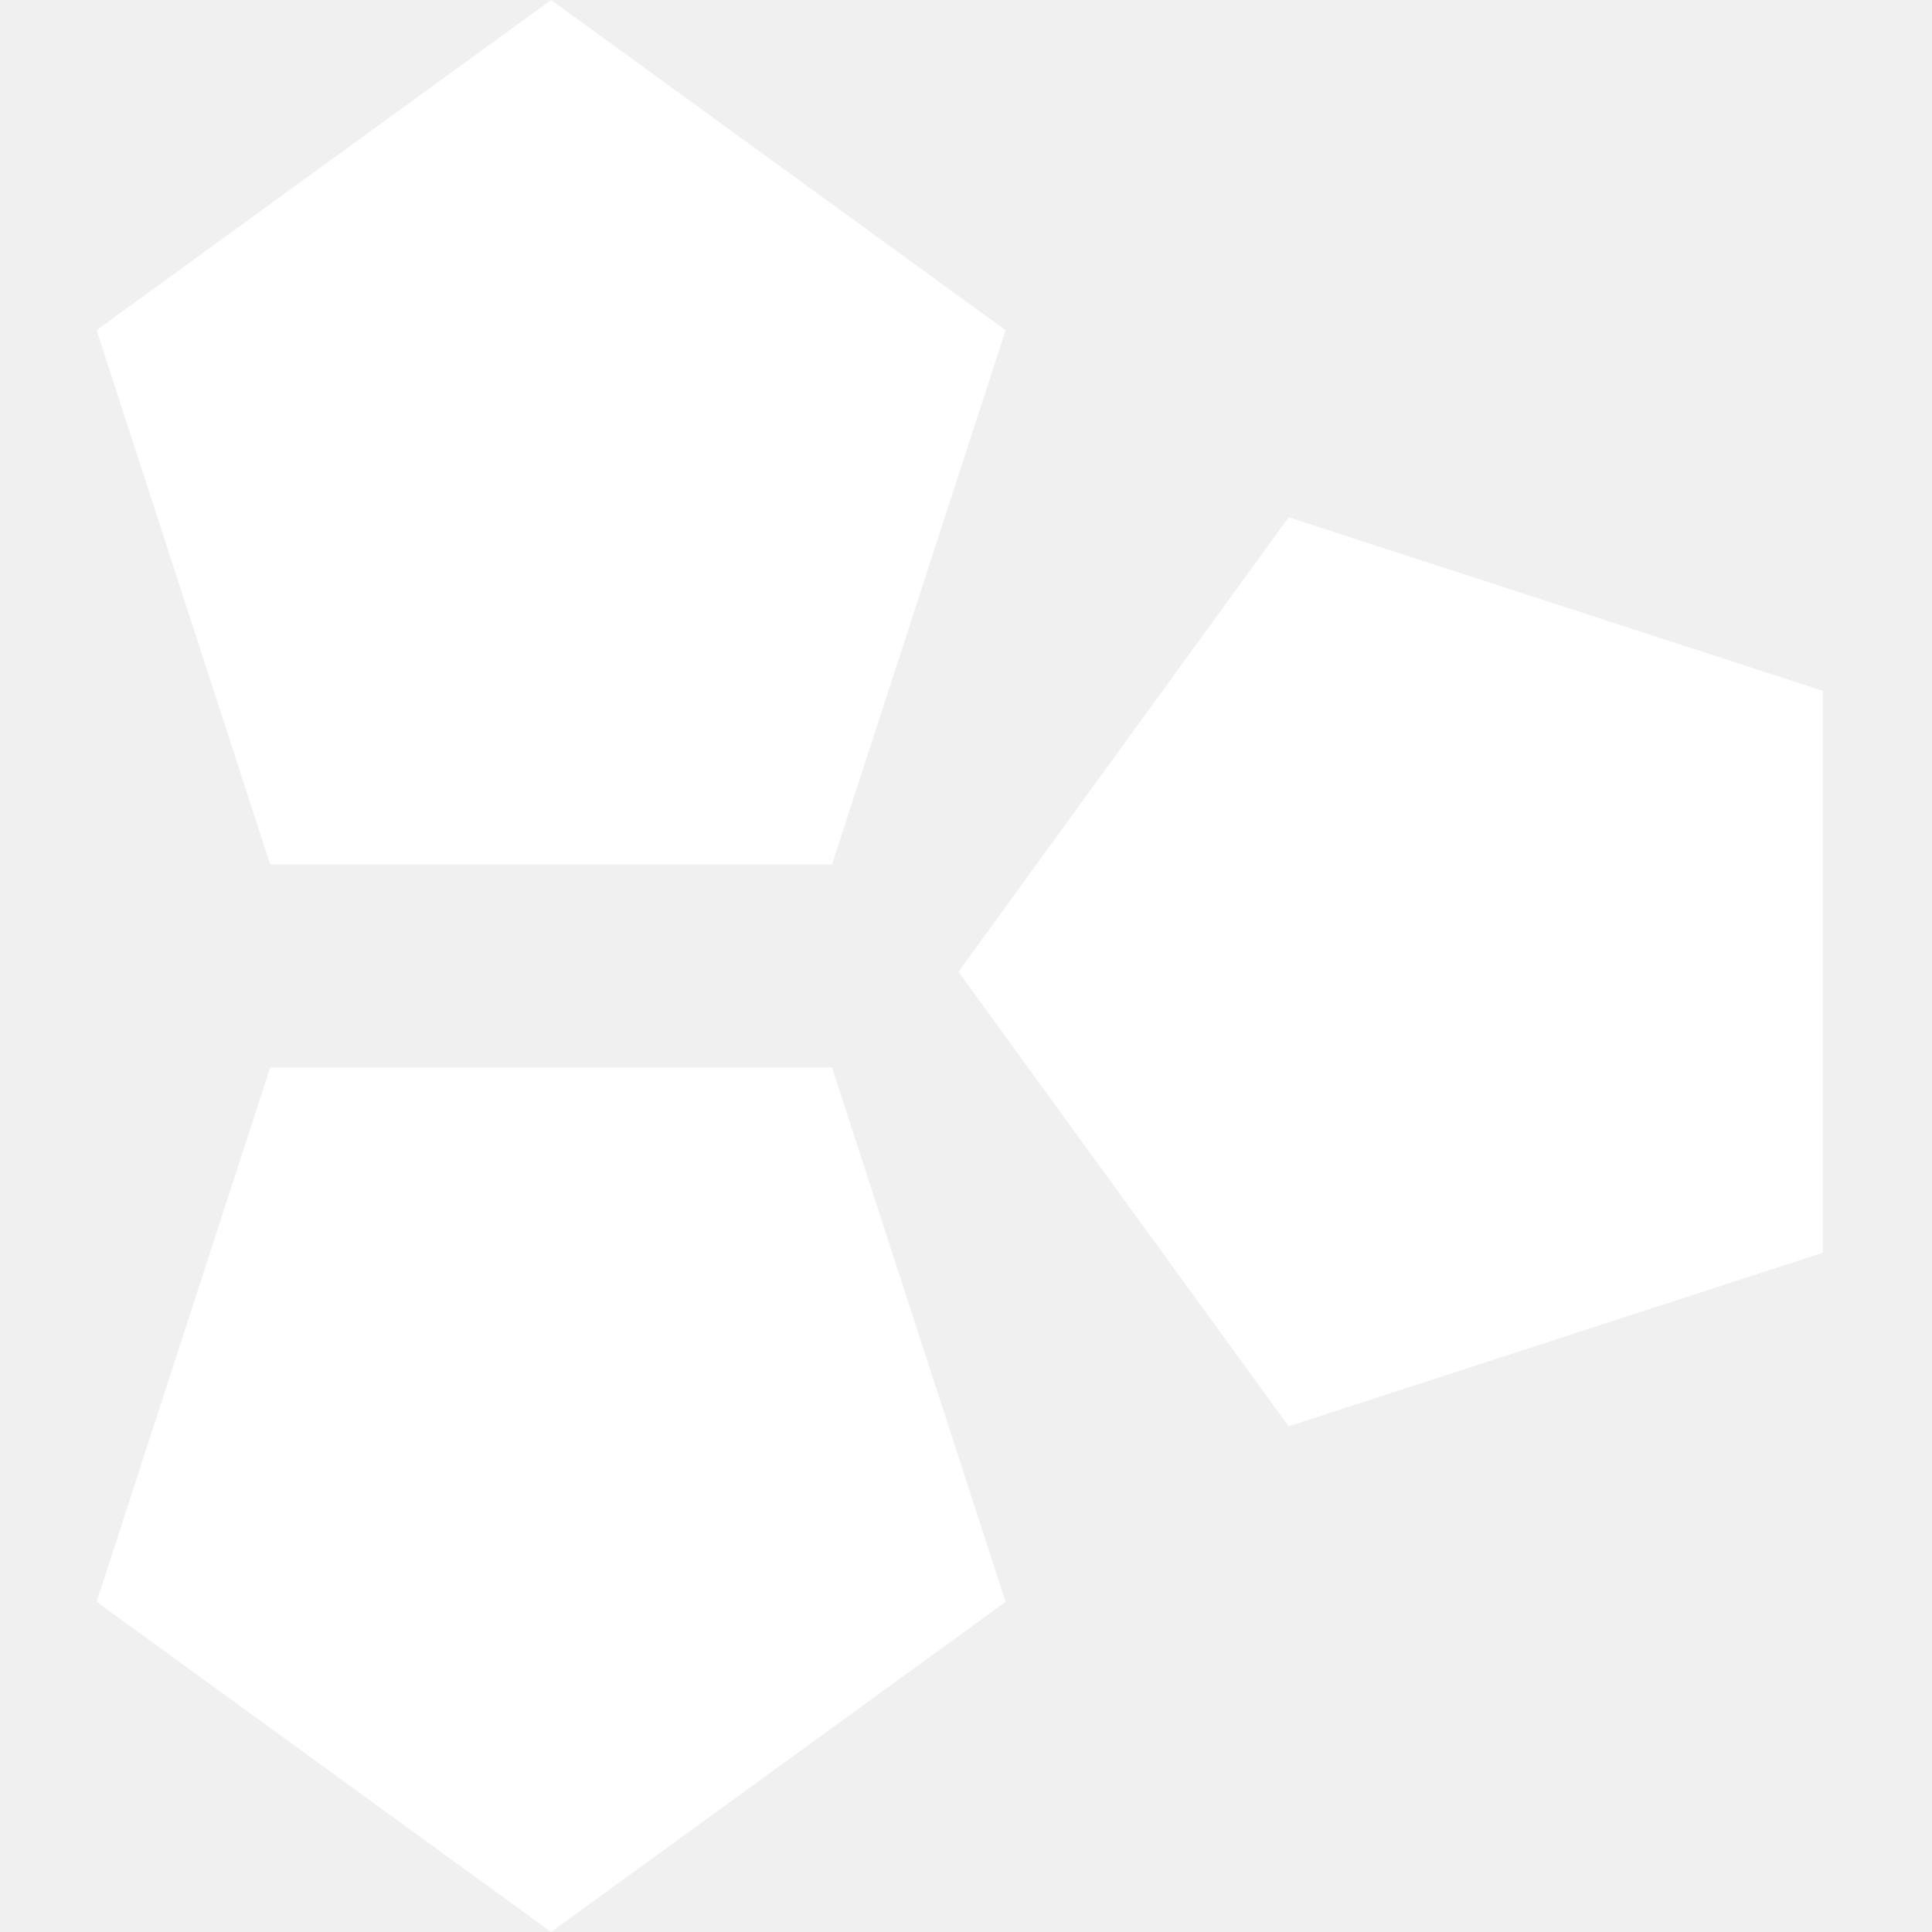
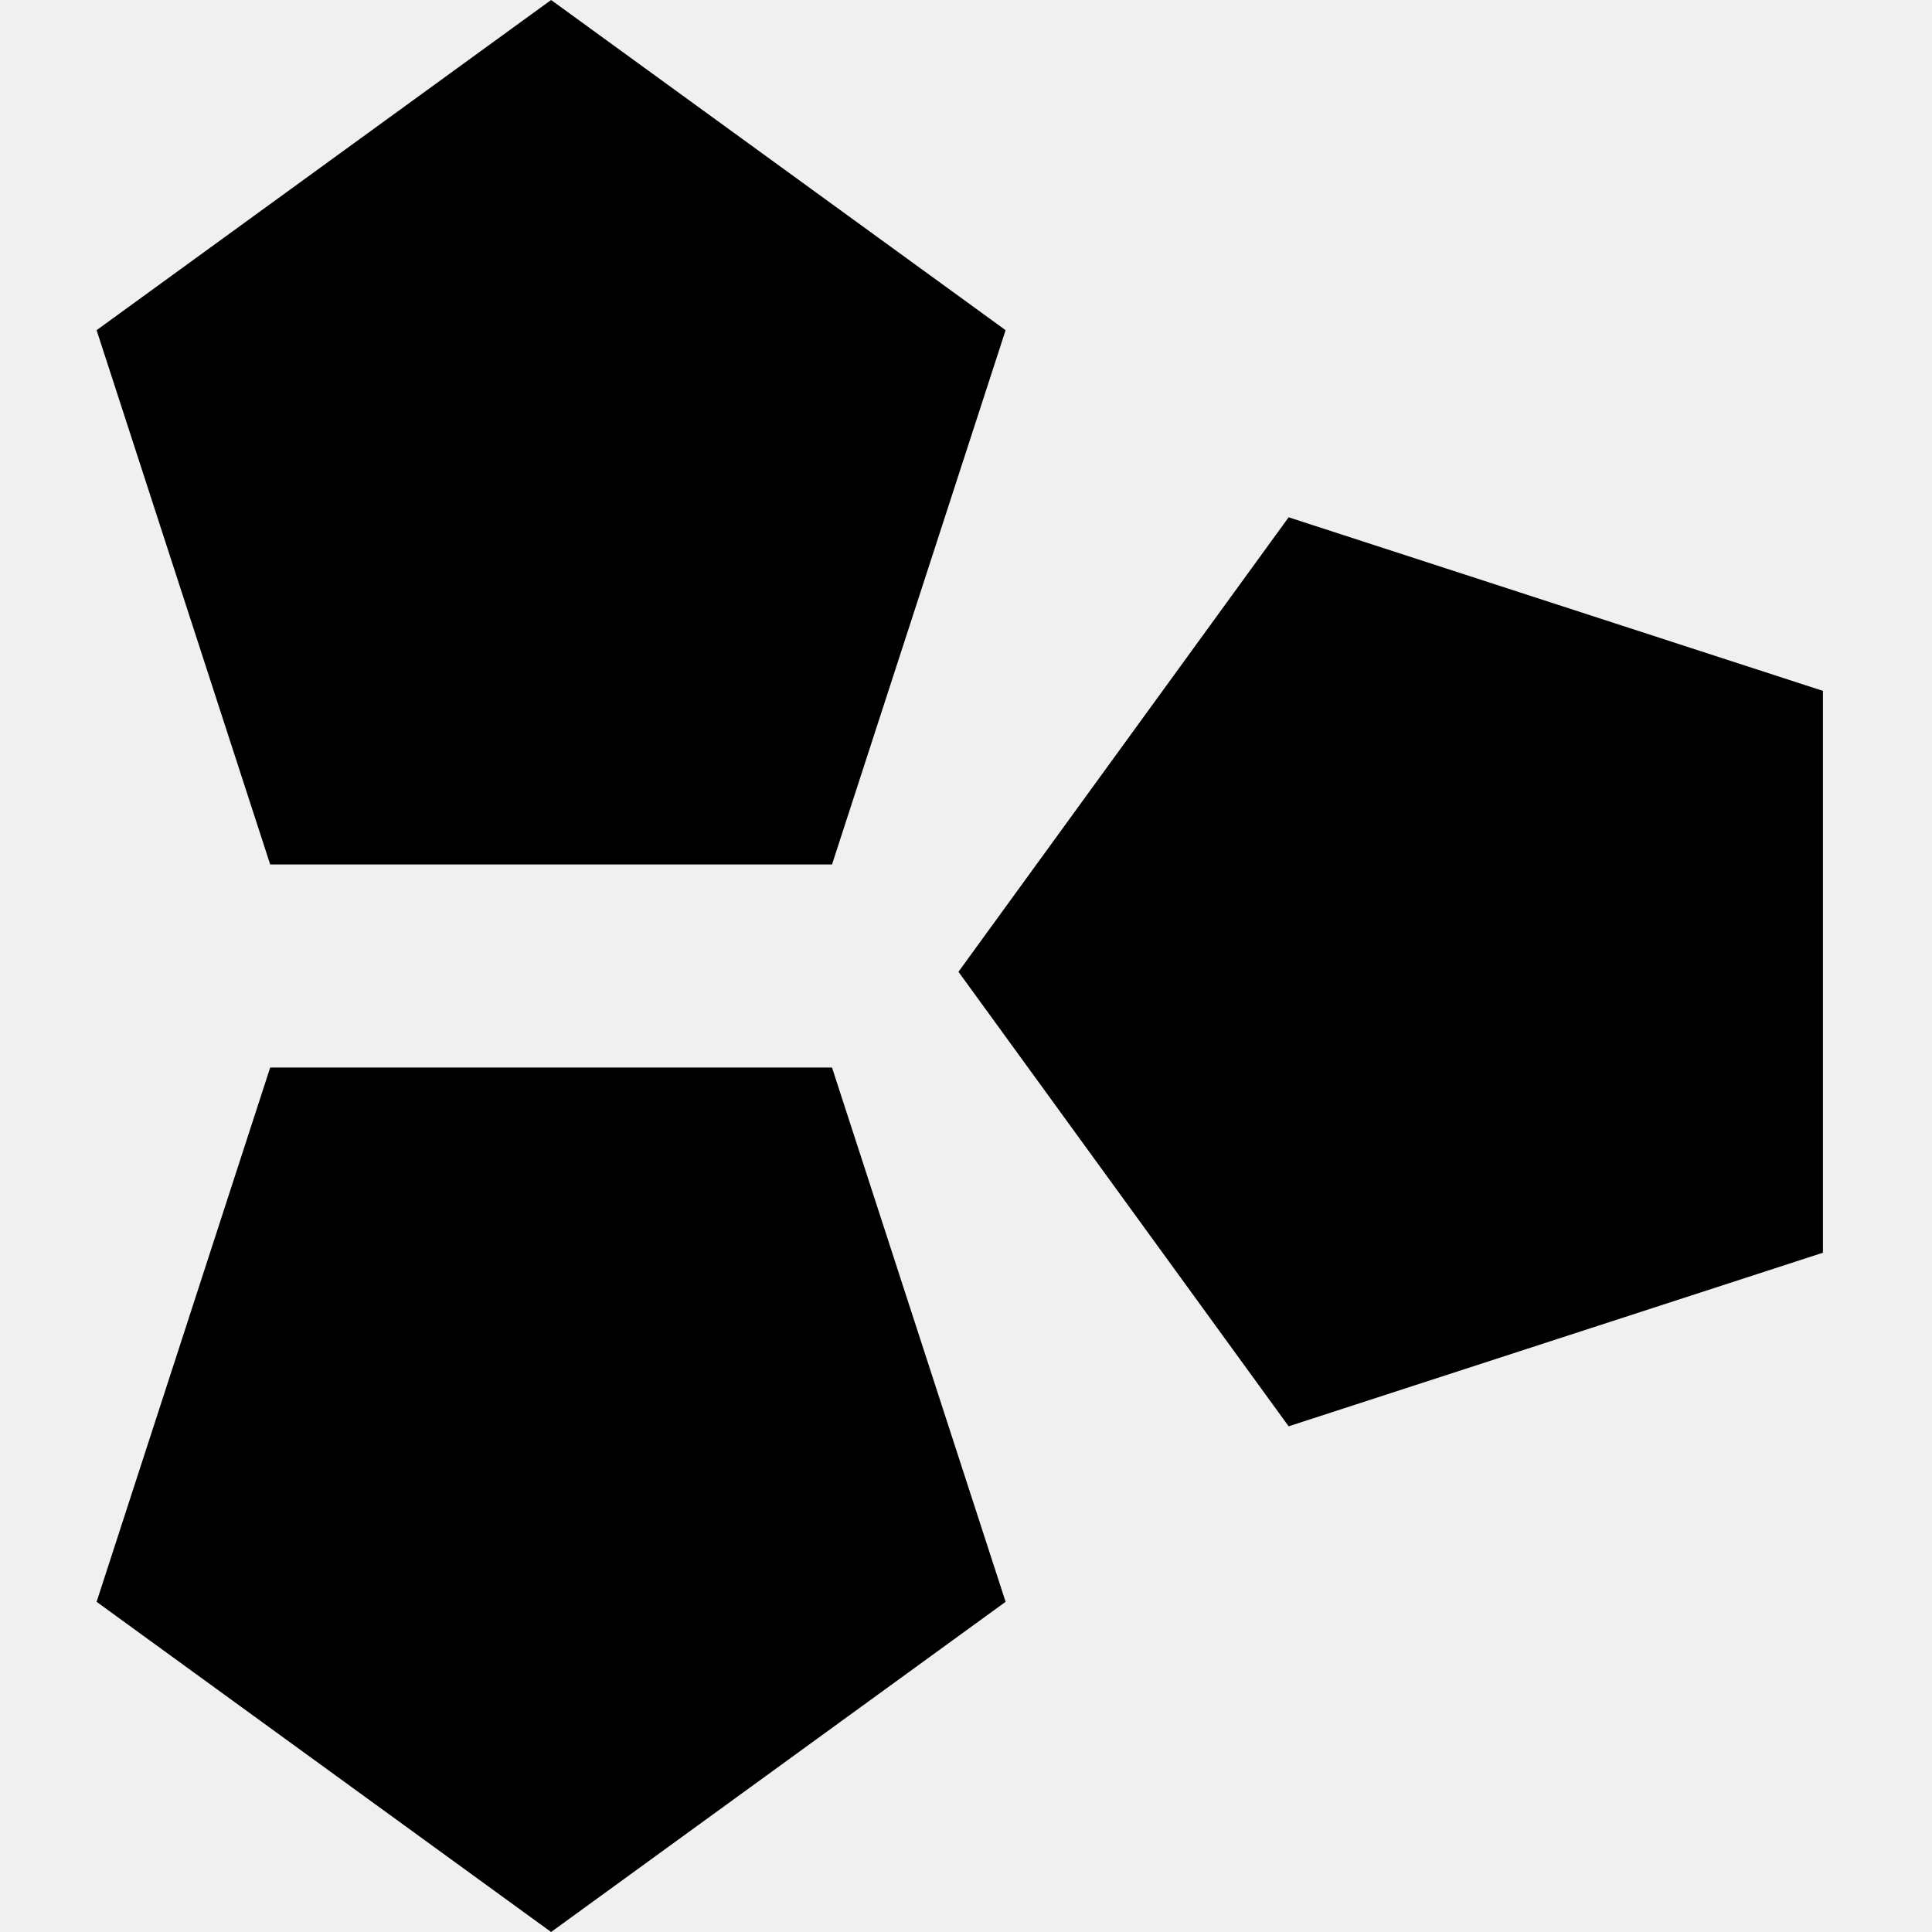
<svg xmlns="http://www.w3.org/2000/svg" width="20px" height="20px" viewBox="0 0 20 20" version="1.1">
  <g stroke="none" stroke-width="1" fill="none" fill-rule="evenodd">
-     <path d="M5.705,0 L10.41,3.418 L8.613,8.949 L2.797,8.949 L1,3.418 L5.705,0 Z M5.705,20 L1,16.582 L2.797,11.051 L8.613,11.051 L10.41,16.582 L5.705,20 Z M18.871,12.968 L13.34,14.765 L9.922,10.06 L13.34,5.355 L18.871,7.152 L18.871,12.968 Z" fill="#FFFFFF" />
+     <path fill="currentColor" d="M5.705,0 L10.41,3.418 L8.613,8.949 L2.797,8.949 L1,3.418 L5.705,0 Z M5.705,20 L1,16.582 L2.797,11.051 L8.613,11.051 L10.41,16.582 L5.705,20 Z M18.871,12.968 L13.34,14.765 L9.922,10.06 L13.34,5.355 L18.871,7.152 L18.871,12.968 Z" />
  </g>
</svg>
